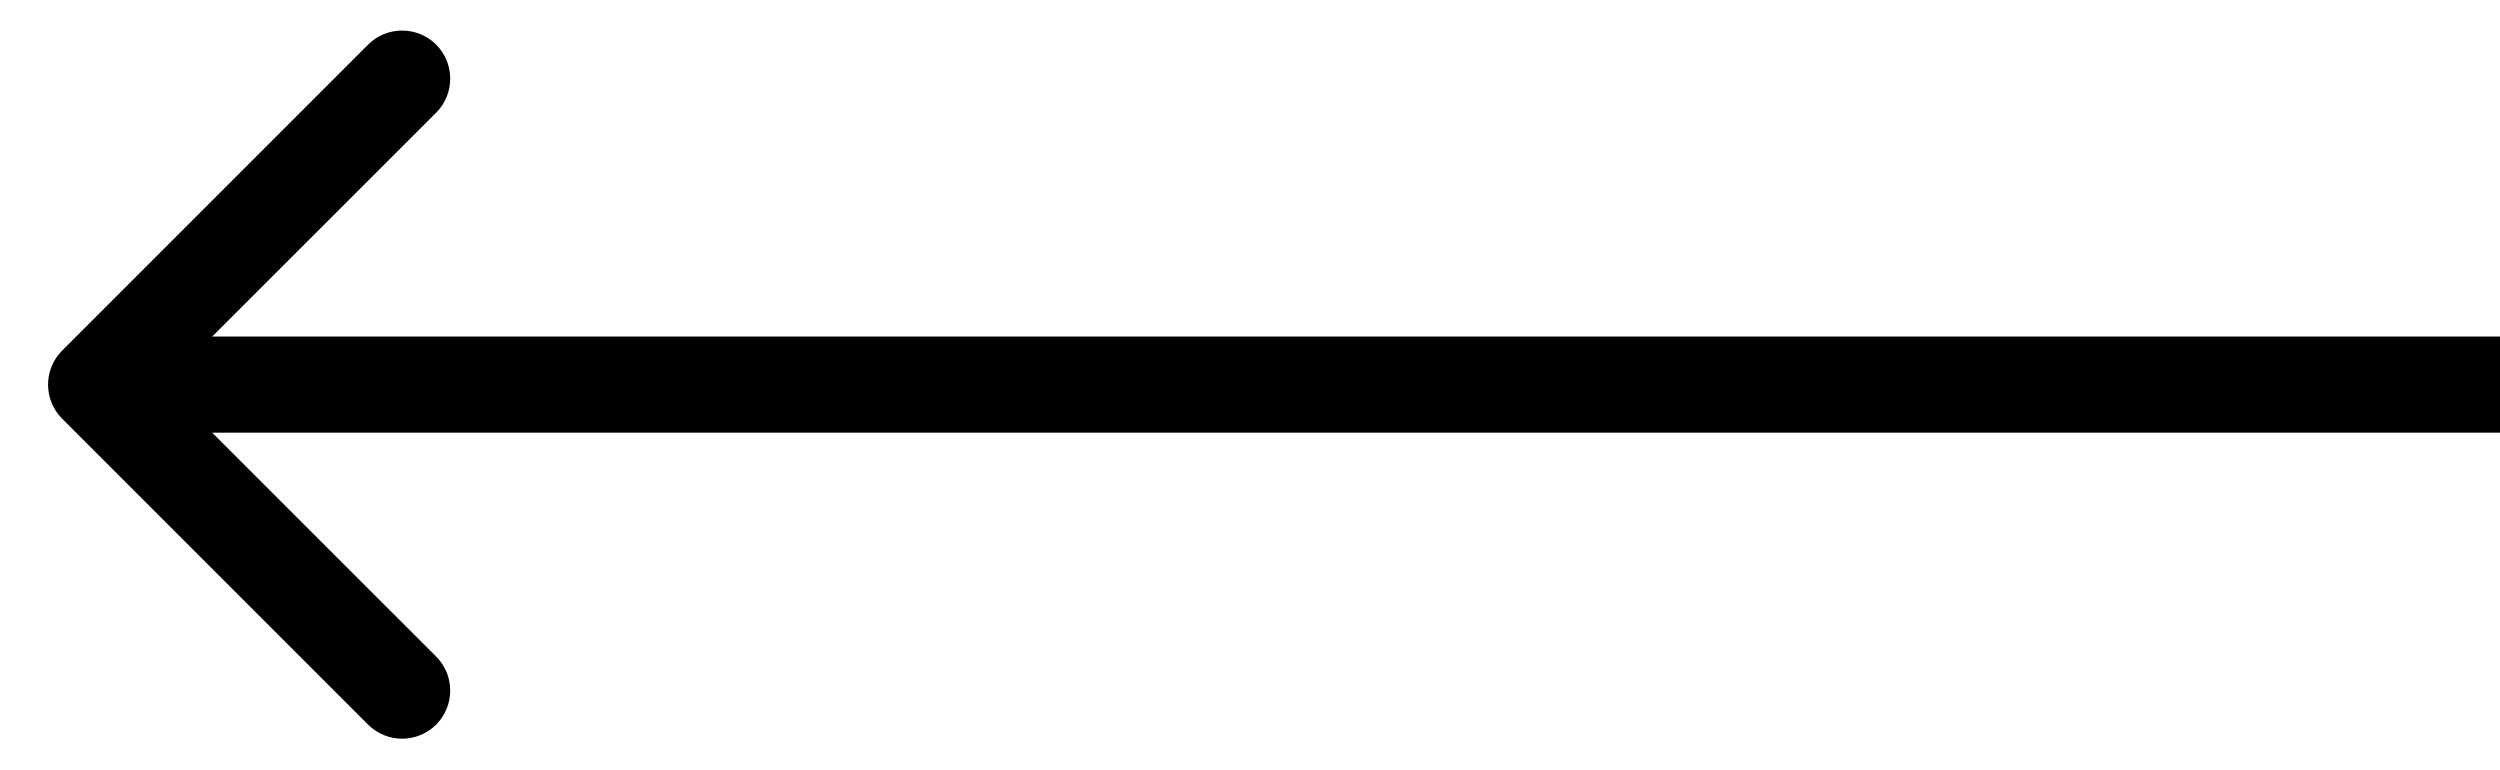
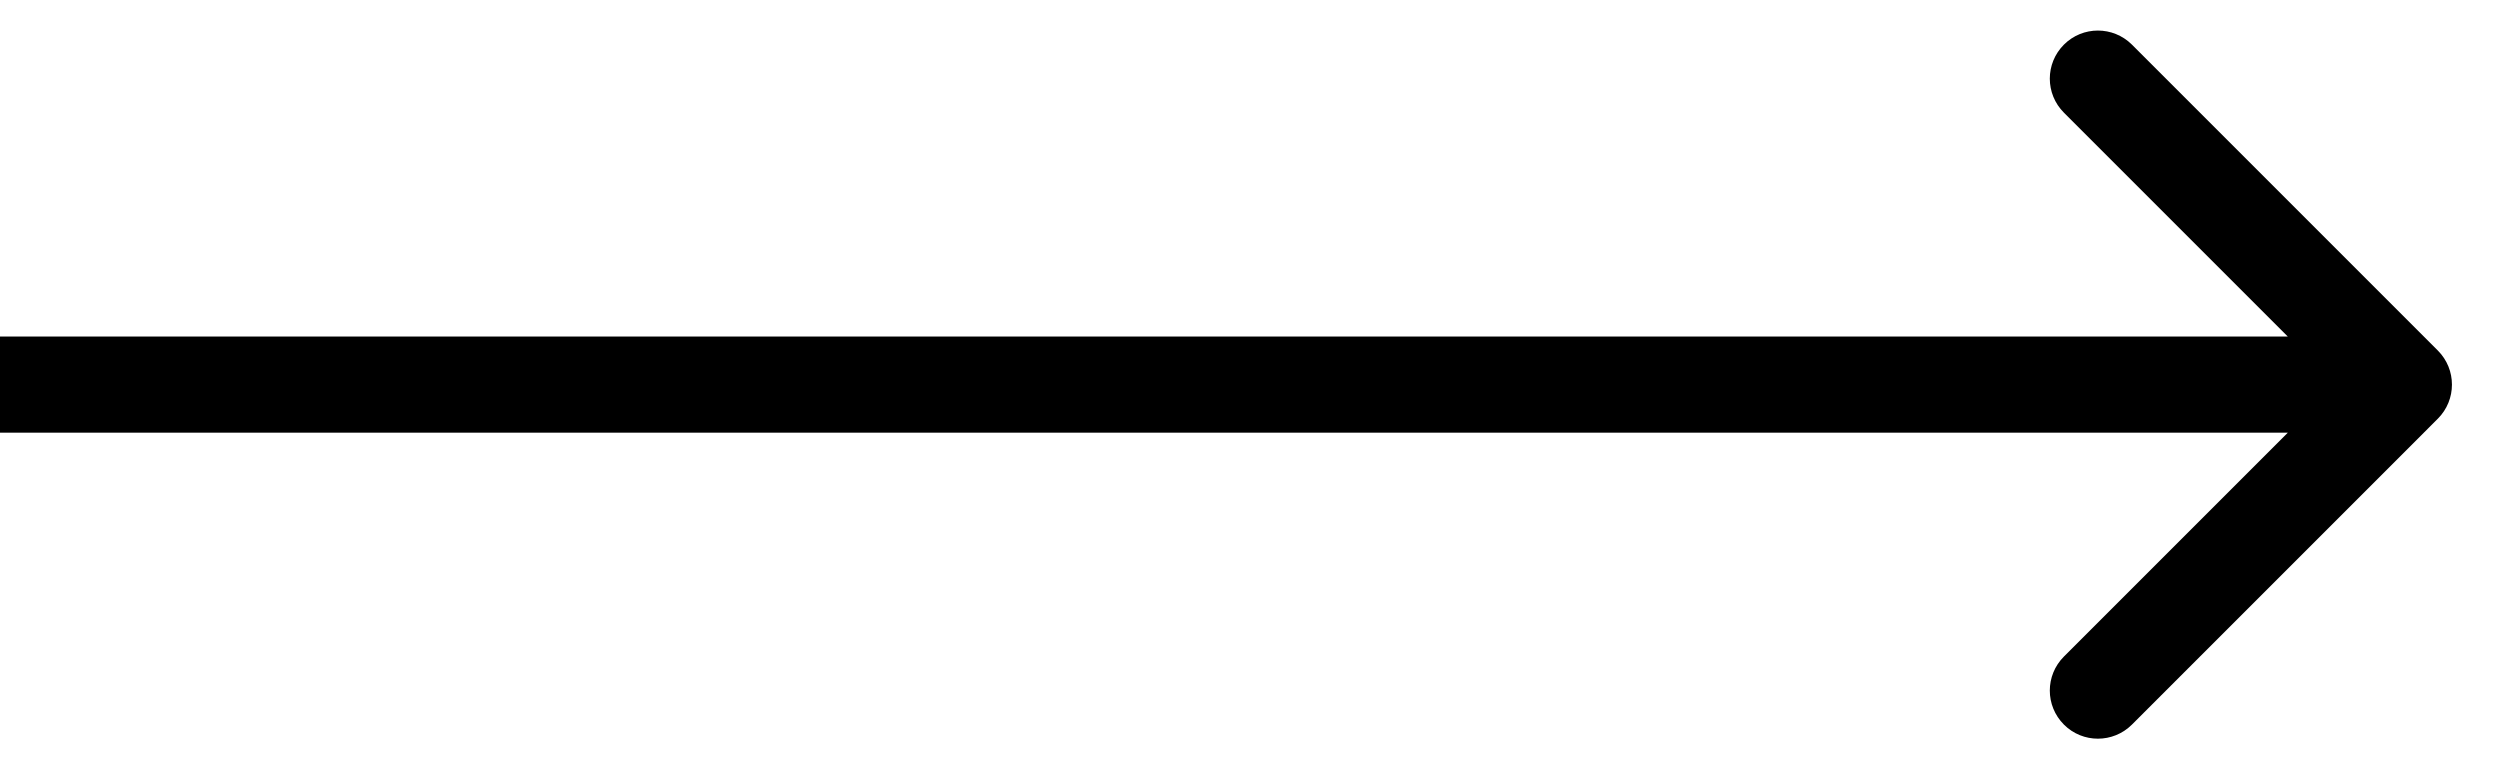
<svg xmlns="http://www.w3.org/2000/svg" width="26" height="8" viewBox="0 0 26 8" fill="none">
-   <path d="M0.646 3.646C0.451 3.842 0.451 4.158 0.646 4.354L3.828 7.536C4.024 7.731 4.34 7.731 4.536 7.536C4.731 7.34 4.731 7.024 4.536 6.828L1.707 4L4.536 1.172C4.731 0.976 4.731 0.66 4.536 0.464C4.34 0.269 4.024 0.269 3.828 0.464L0.646 3.646ZM1 4.5H26V3.5H1V4.5Z" fill="black" />
+   <path d="M25.354 3.646C25.549 3.842 25.549 4.158 25.354 4.354L22.172 7.536C21.976 7.731 21.66 7.731 21.465 7.536C21.269 7.34 21.269 7.024 21.465 6.828L24.293 4L21.465 1.172C21.269 0.976 21.269 0.66 21.465 0.464C21.66 0.269 21.976 0.269 22.172 0.464L25.354 3.646ZM25 4.5H0V3.5H25V4.5Z" fill="black" />
</svg>
